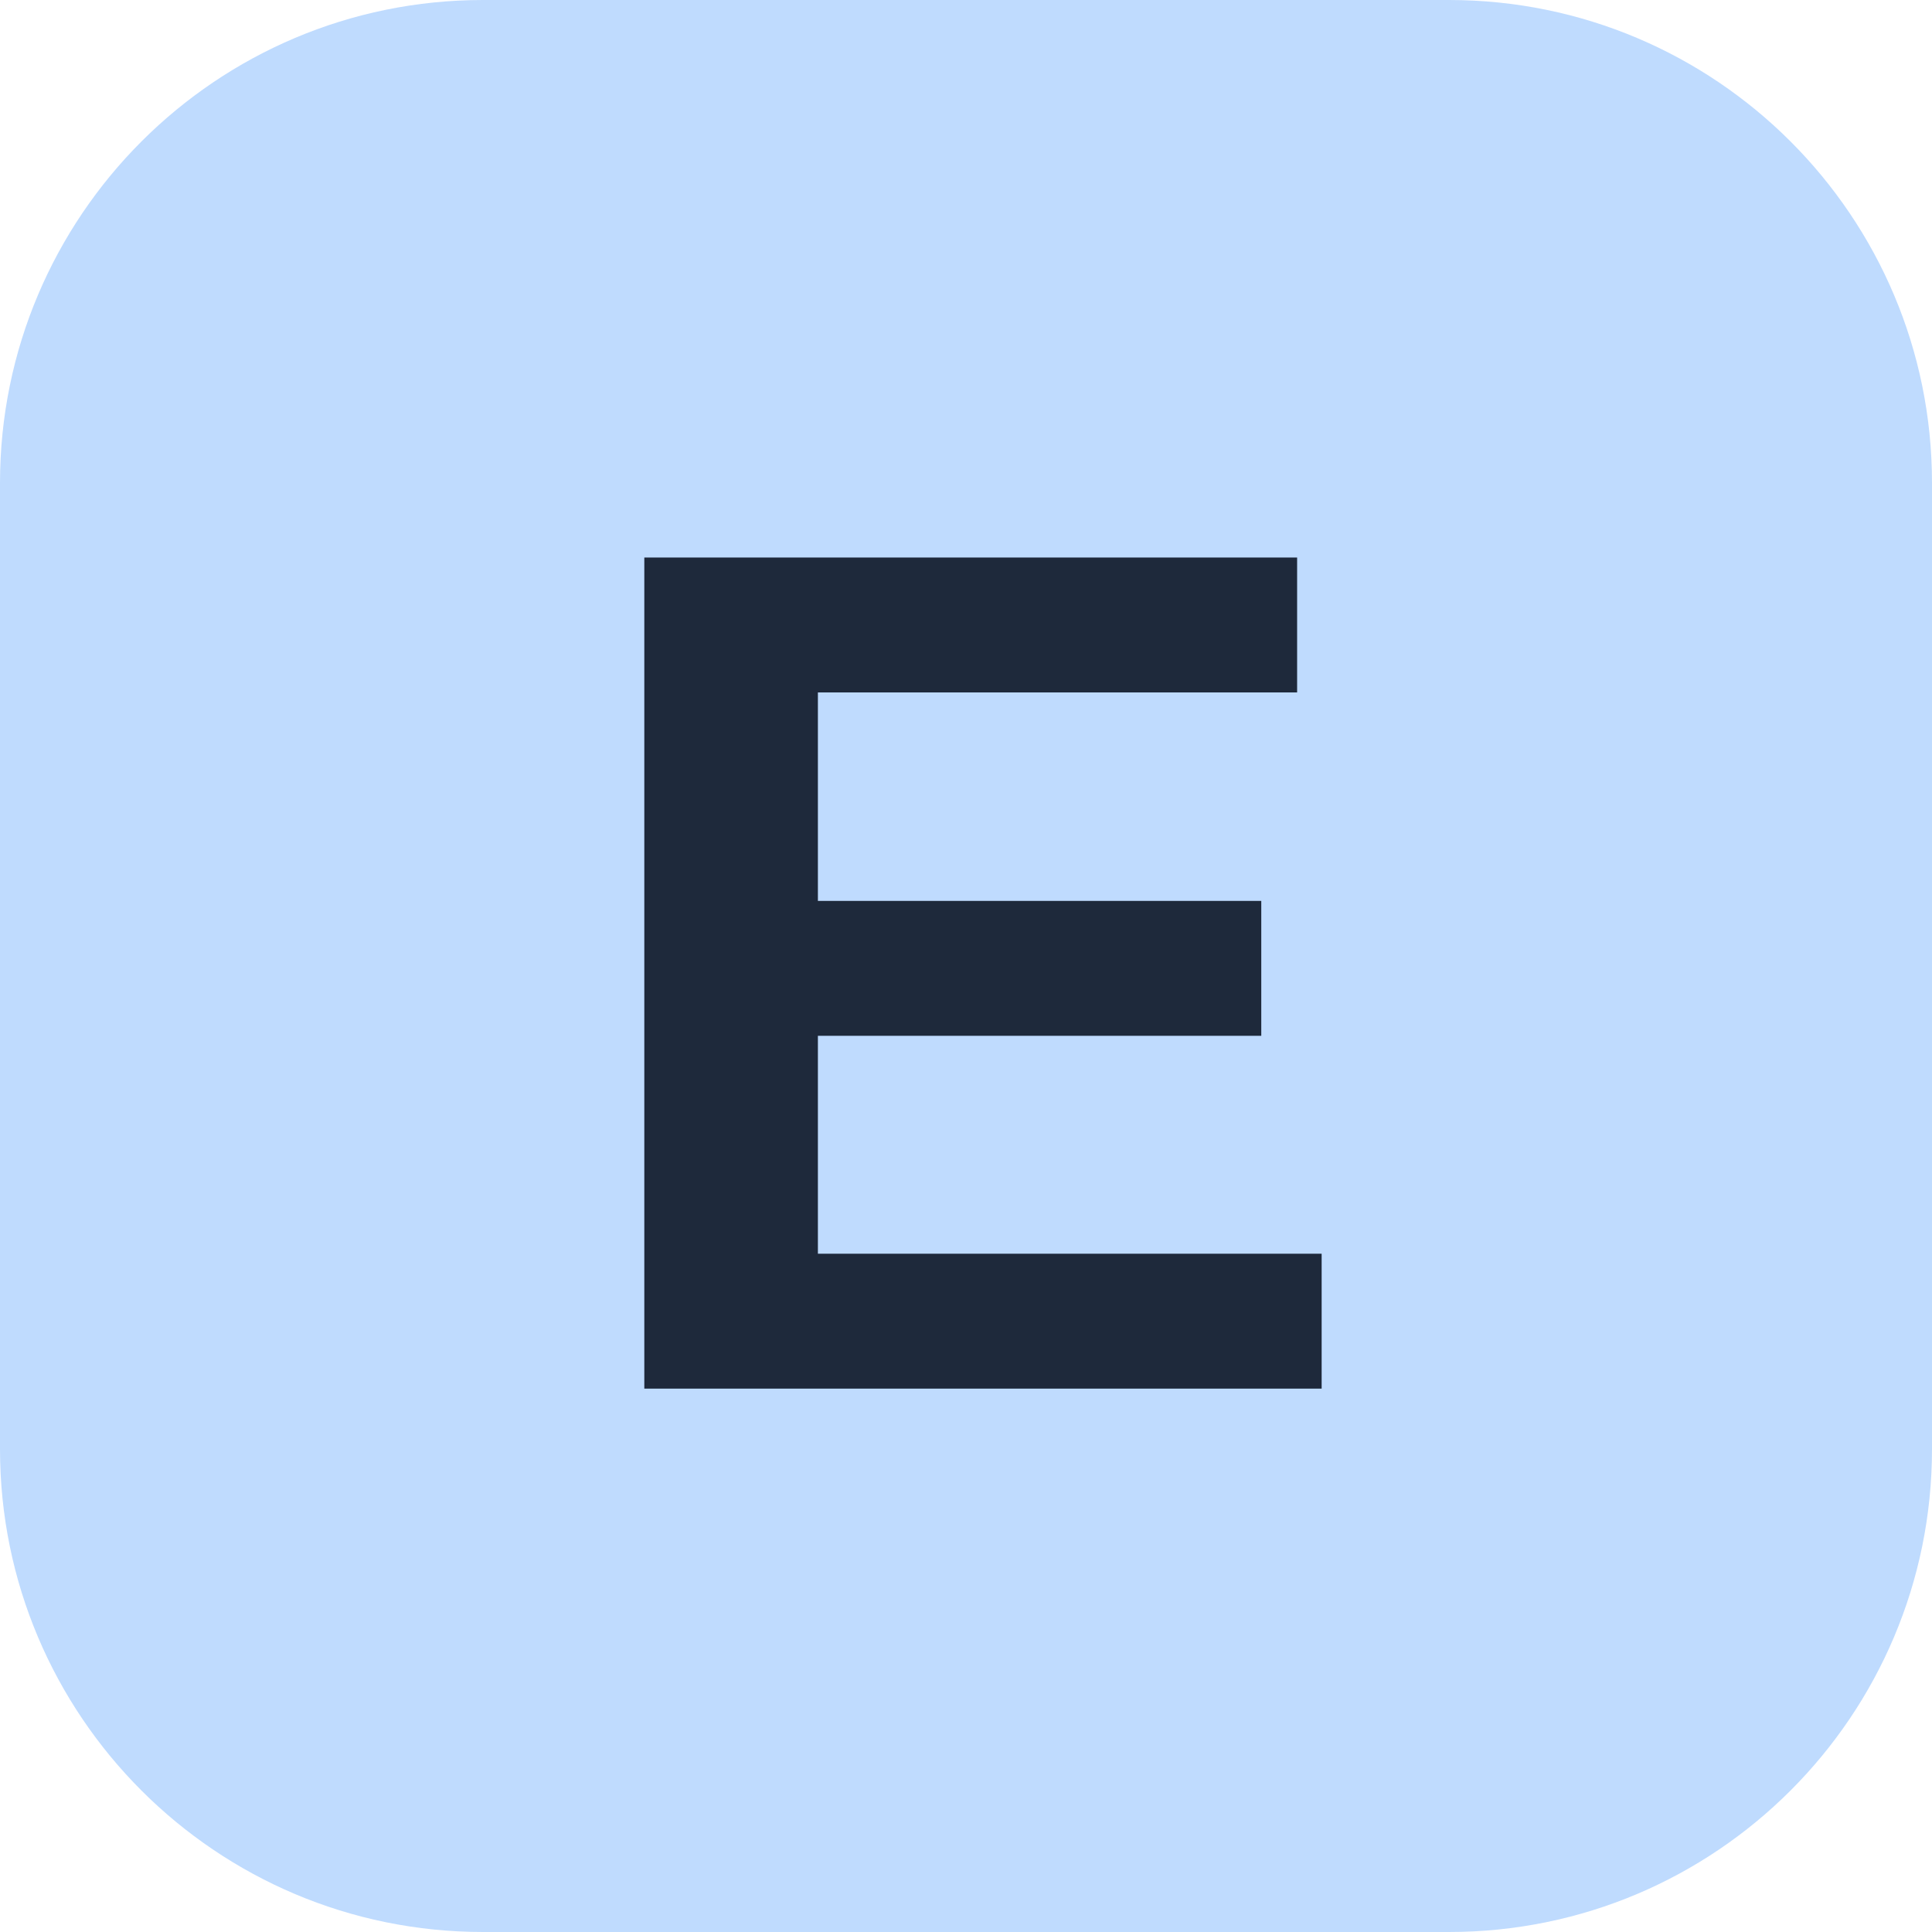
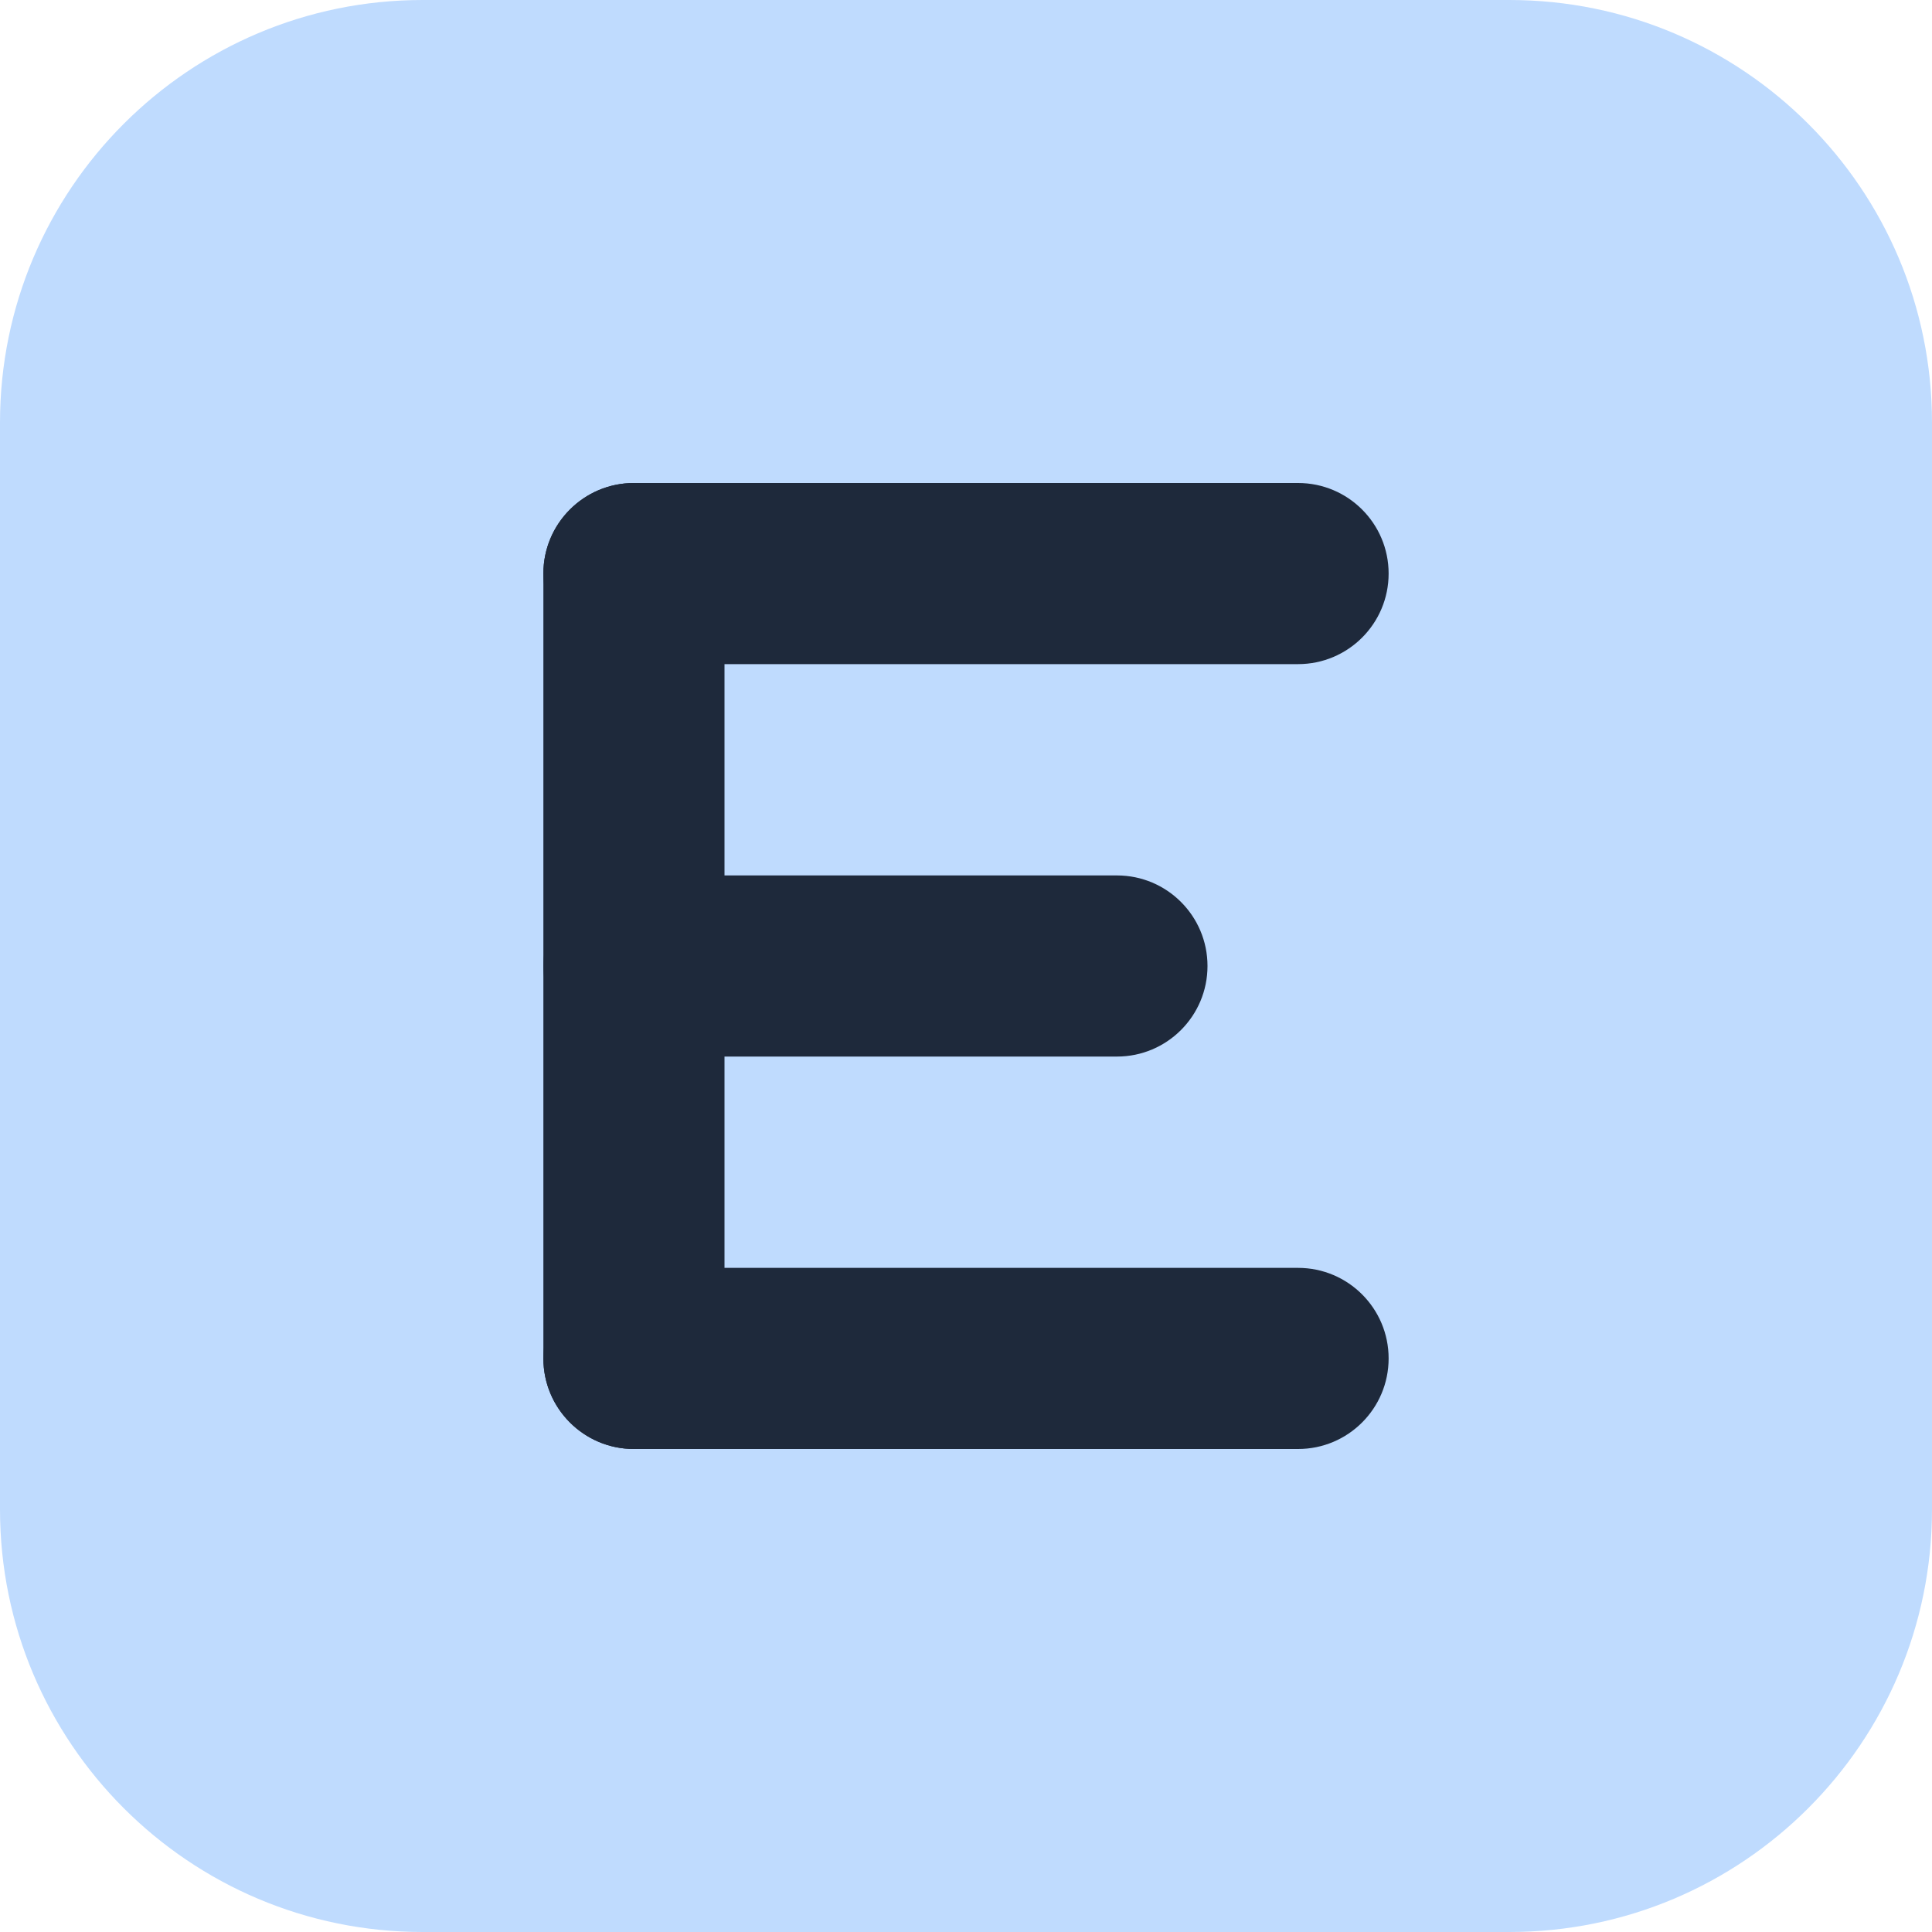
- <svg xmlns="http://www.w3.org/2000/svg" viewBox="0 0 32 32" fill="none">
-   <rect width="32" height="32" rx="8" fill="#BFDBFE" />
-   <text x="16" y="23" font-family="'Plus Jakarta Sans', Arial, sans-serif" font-size="20" font-weight="800" text-anchor="middle" fill="#1e293b">E</text>
+ <svg xmlns="http://www.w3.org/2000/svg" viewBox="0 0 32 32">
+   <rect width="32" height="32" rx="7" fill="#BFDBFE" />
+   <rect x="9" y="8" width="14" height="3" rx="1.5" fill="#1e293b" />
+   <rect x="9" y="14.5" width="11" height="3" rx="1.5" fill="#1e293b" />
+   <rect x="9" y="21" width="14" height="3" rx="1.5" fill="#1e293b" />
+   <rect x="9" y="8" width="3" height="16" rx="1.5" fill="#1e293b" />
</svg>
